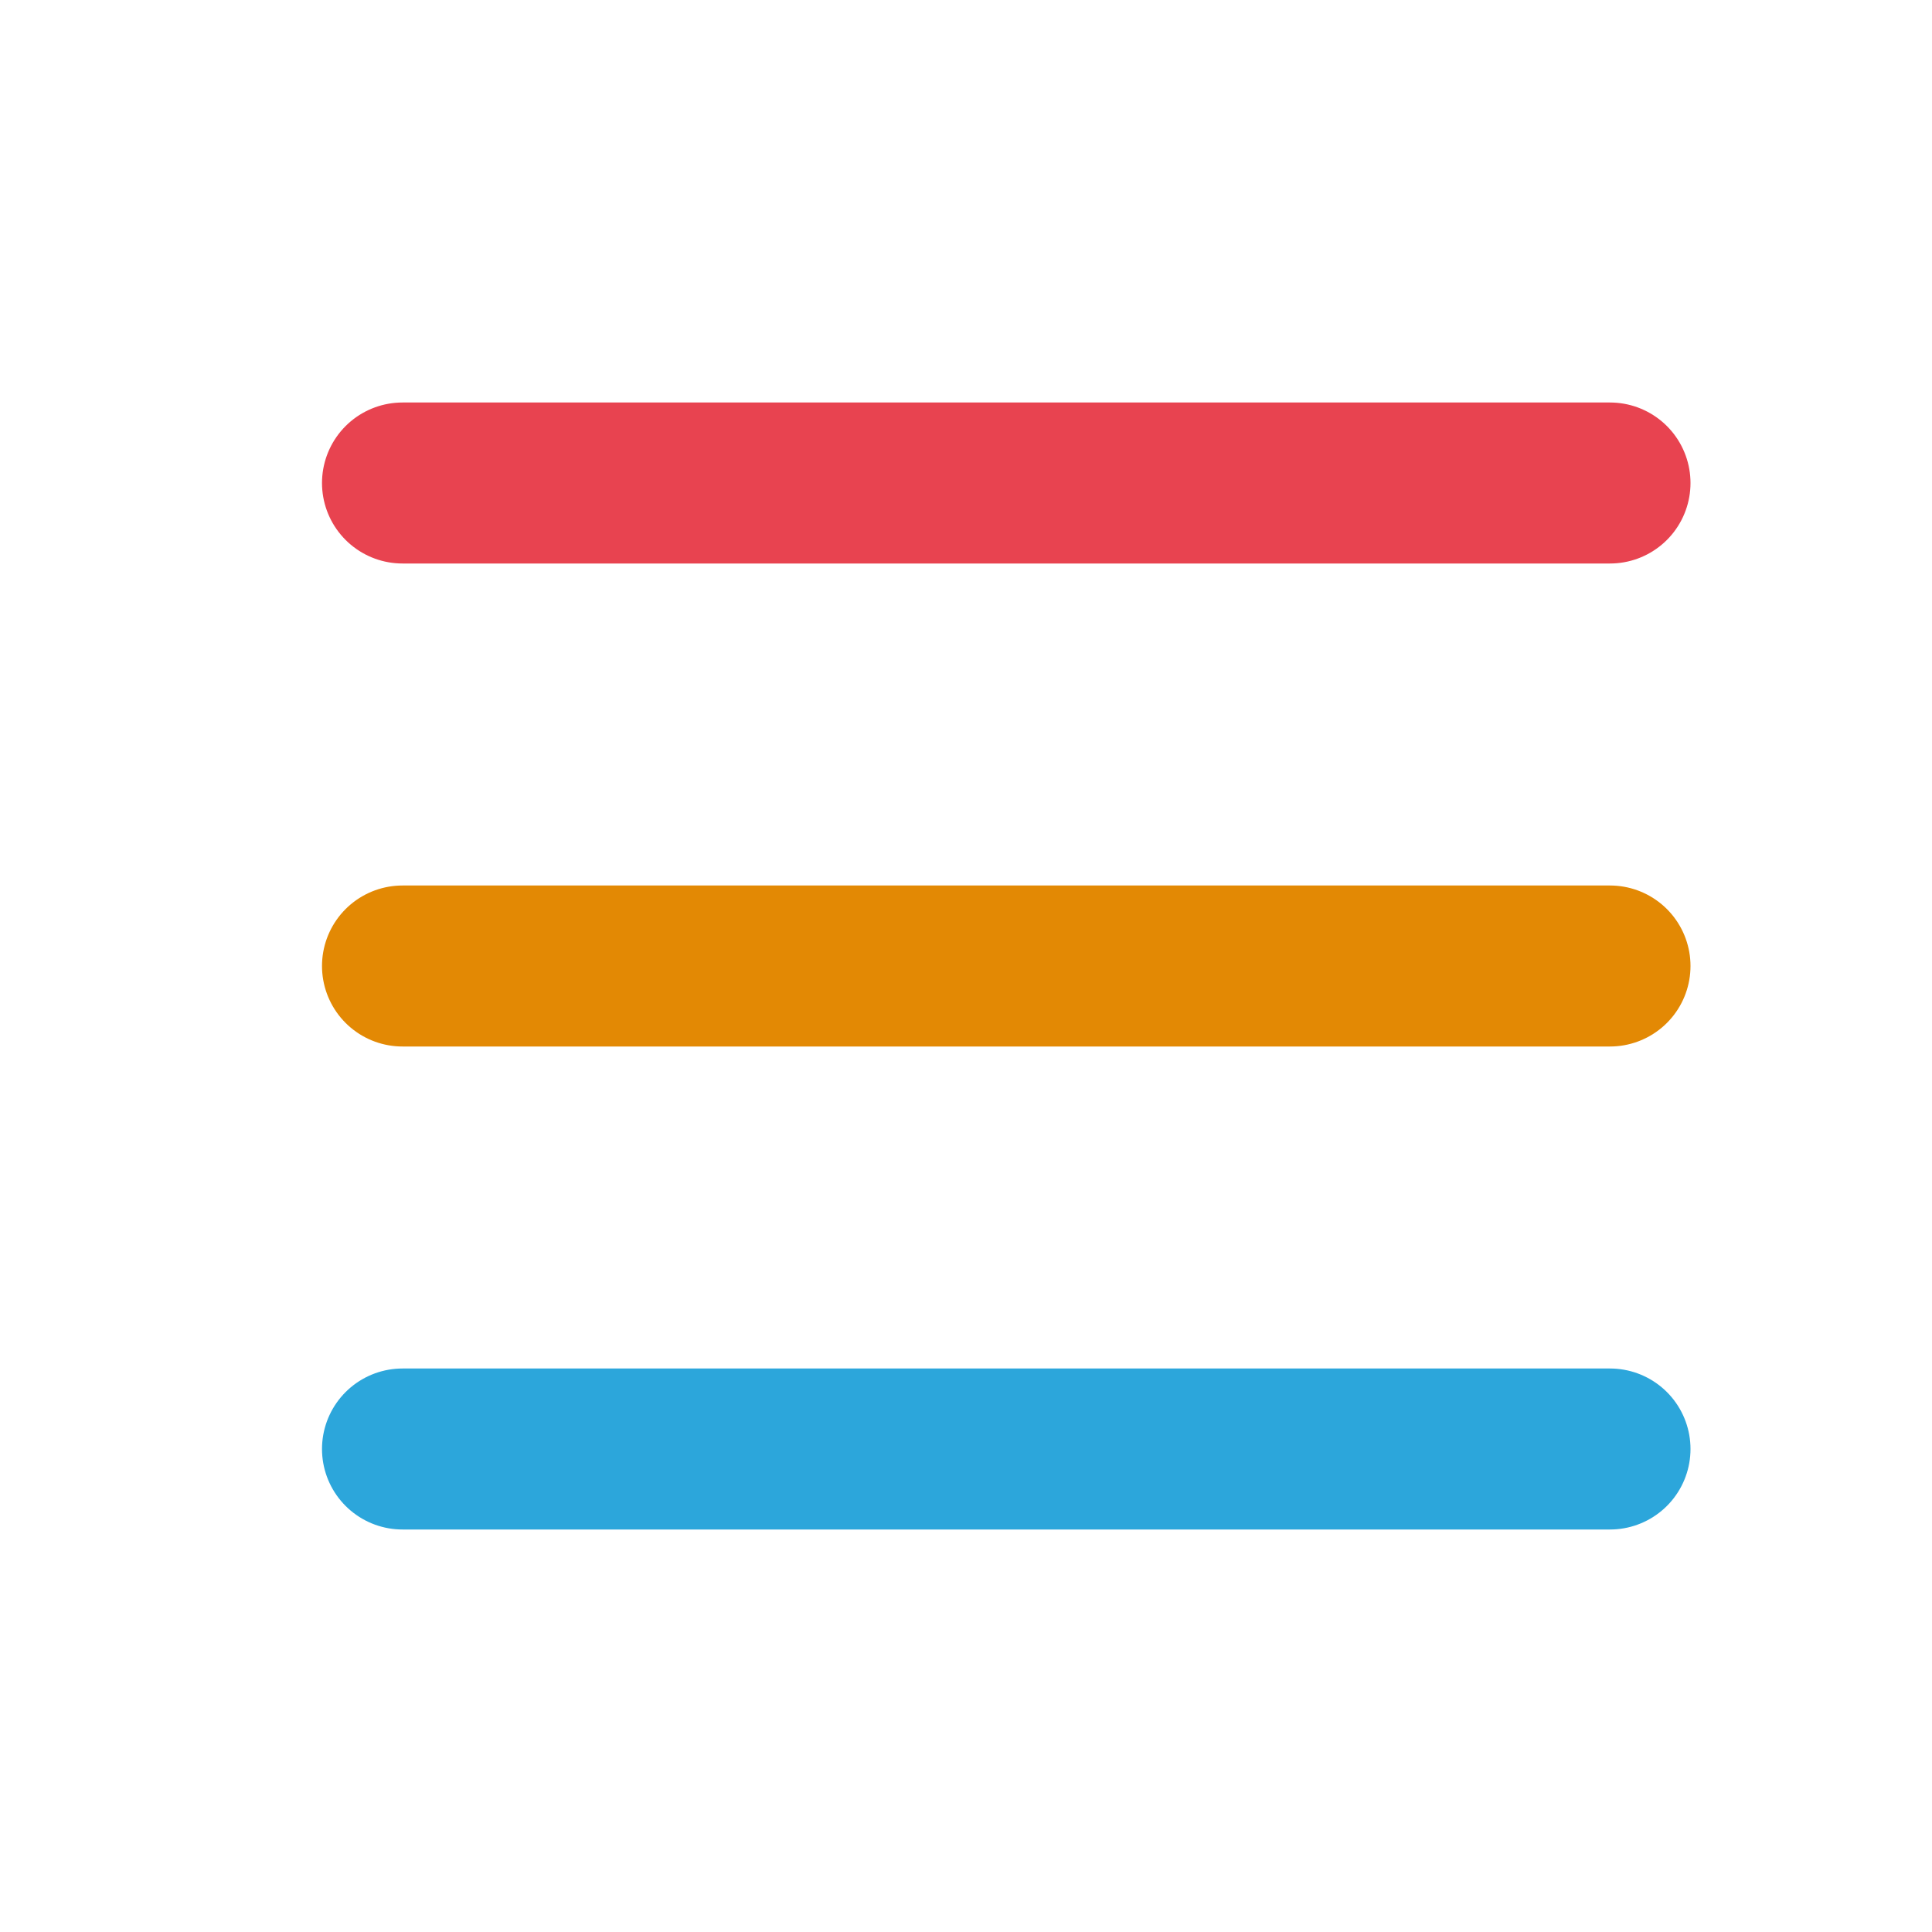
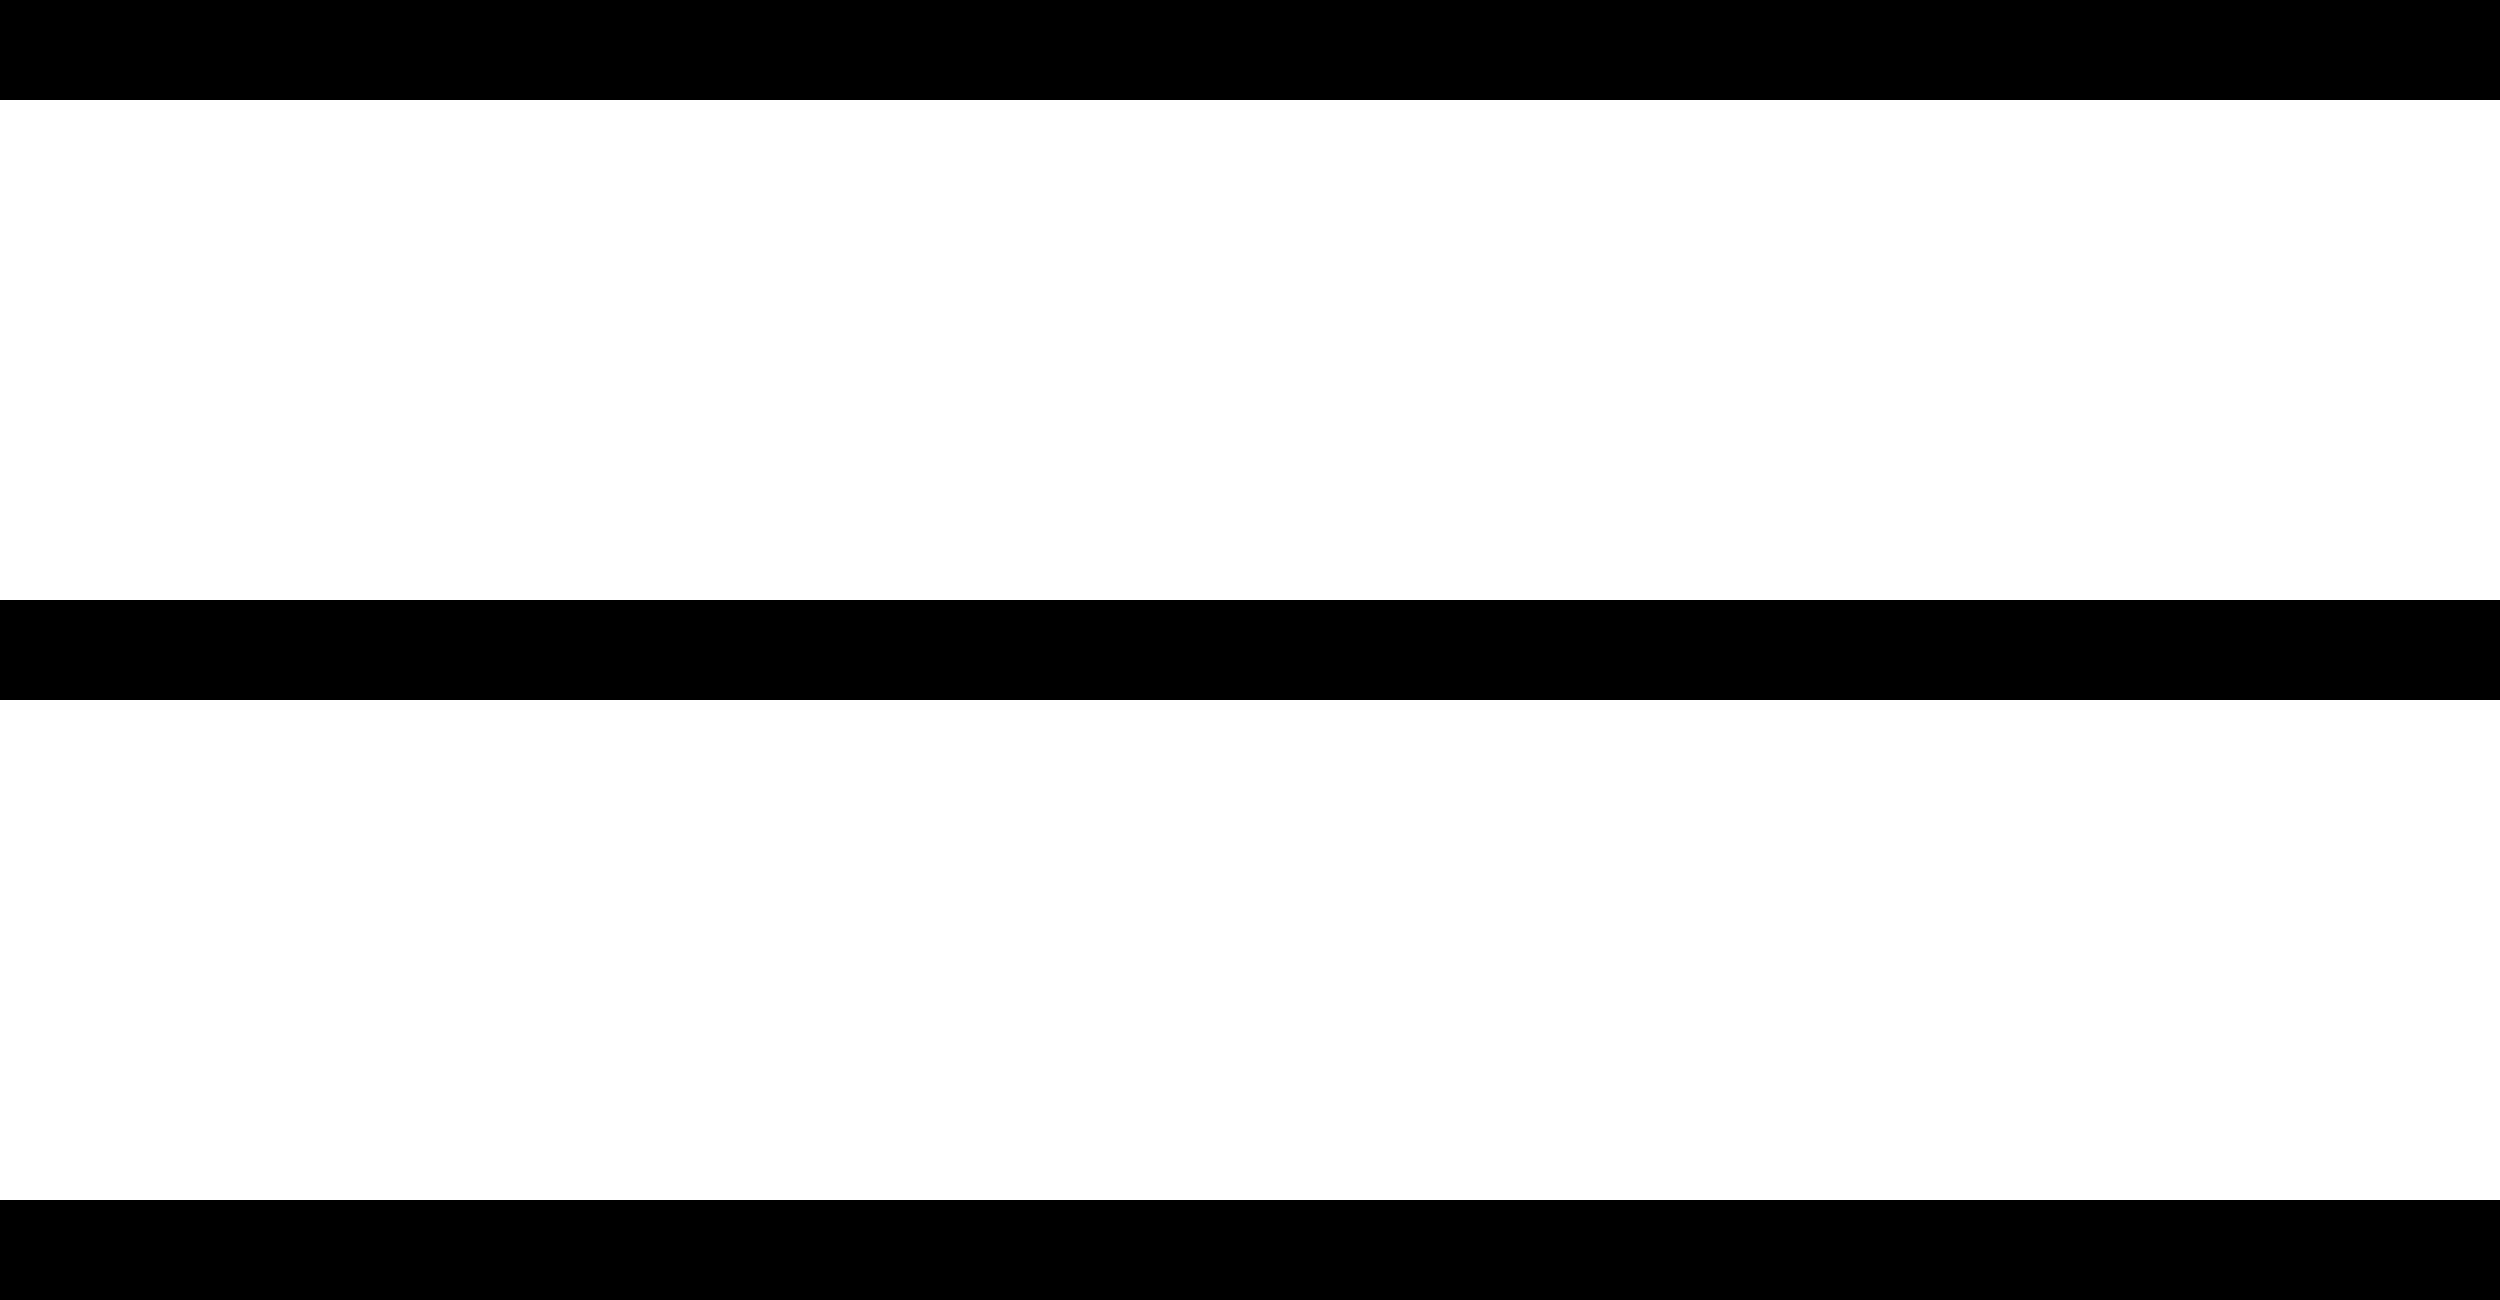
- <svg xmlns="http://www.w3.org/2000/svg" class="svg-colored" width="24px" height="24px" viewBox="0 0 24 24" fill="none">
-   <path d="M5 6H20" stroke="#e84350" stroke-width="2" stroke-linecap="round" />
-   <path d="M5 12H20" stroke="#e38904" stroke-width="2" stroke-linecap="round" />
-   <path d="M5 18H20" stroke="#2ca6db" stroke-width="2" stroke-linecap="round" />
+ <svg xmlns="http://www.w3.org/2000/svg" width="25" height="13" viewBox="0 0 25 13" fill="none">
+   <line y1="0.5" x2="25" y2="0.5" stroke="#000000" />
+   <line y1="6.5" x2="25" y2="6.5" stroke="#000000" />
+   <line y1="12.5" x2="25" y2="12.5" stroke="#000000" />
</svg>
